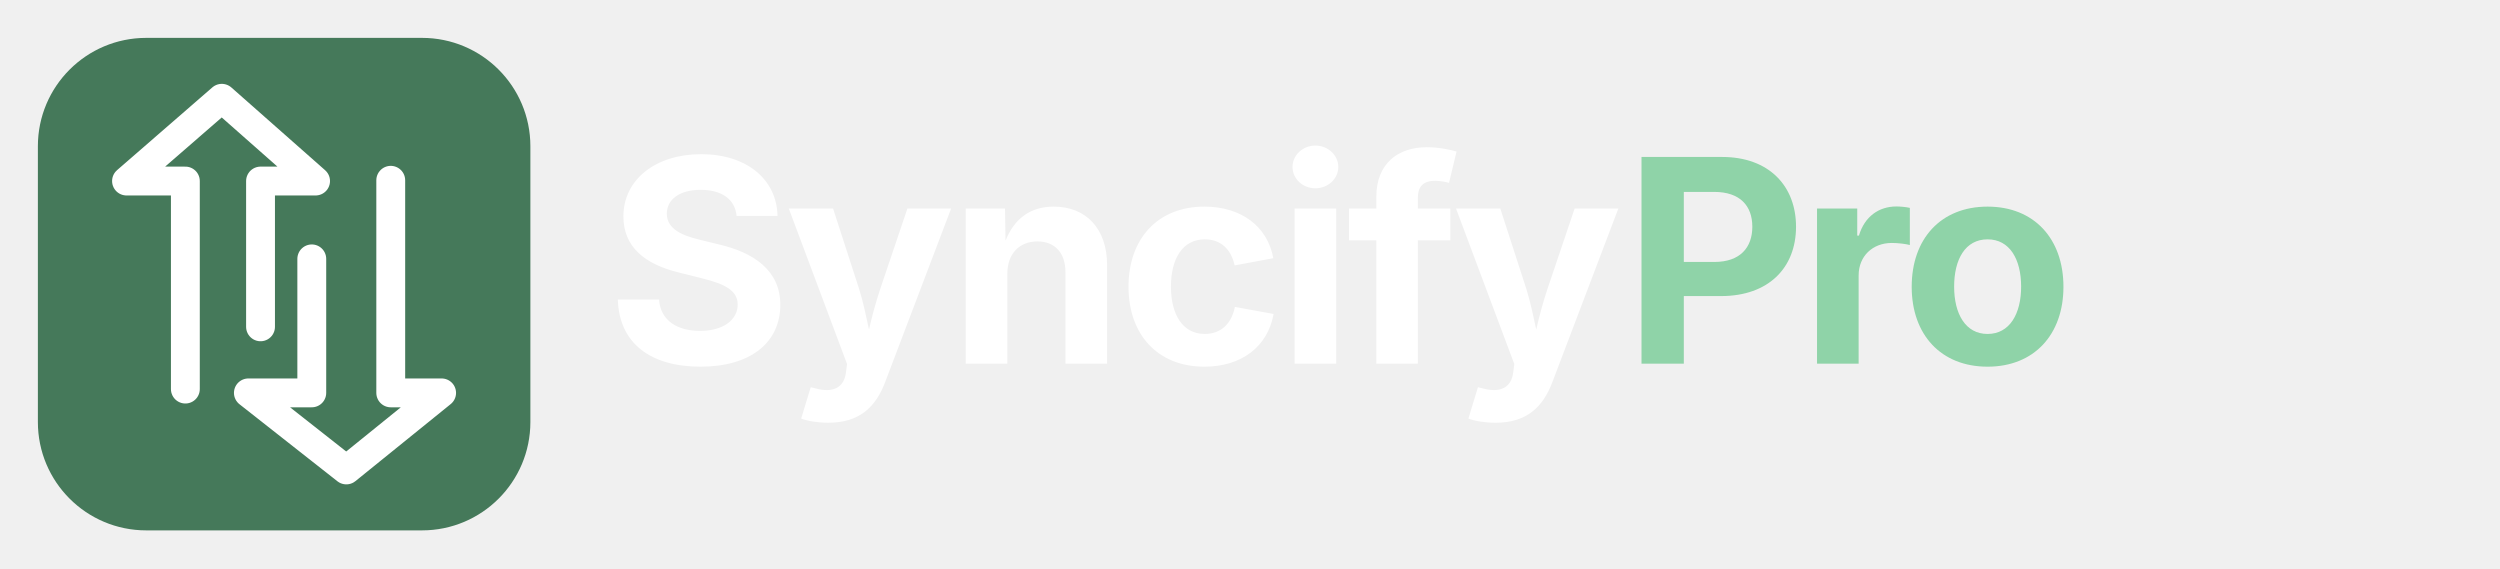
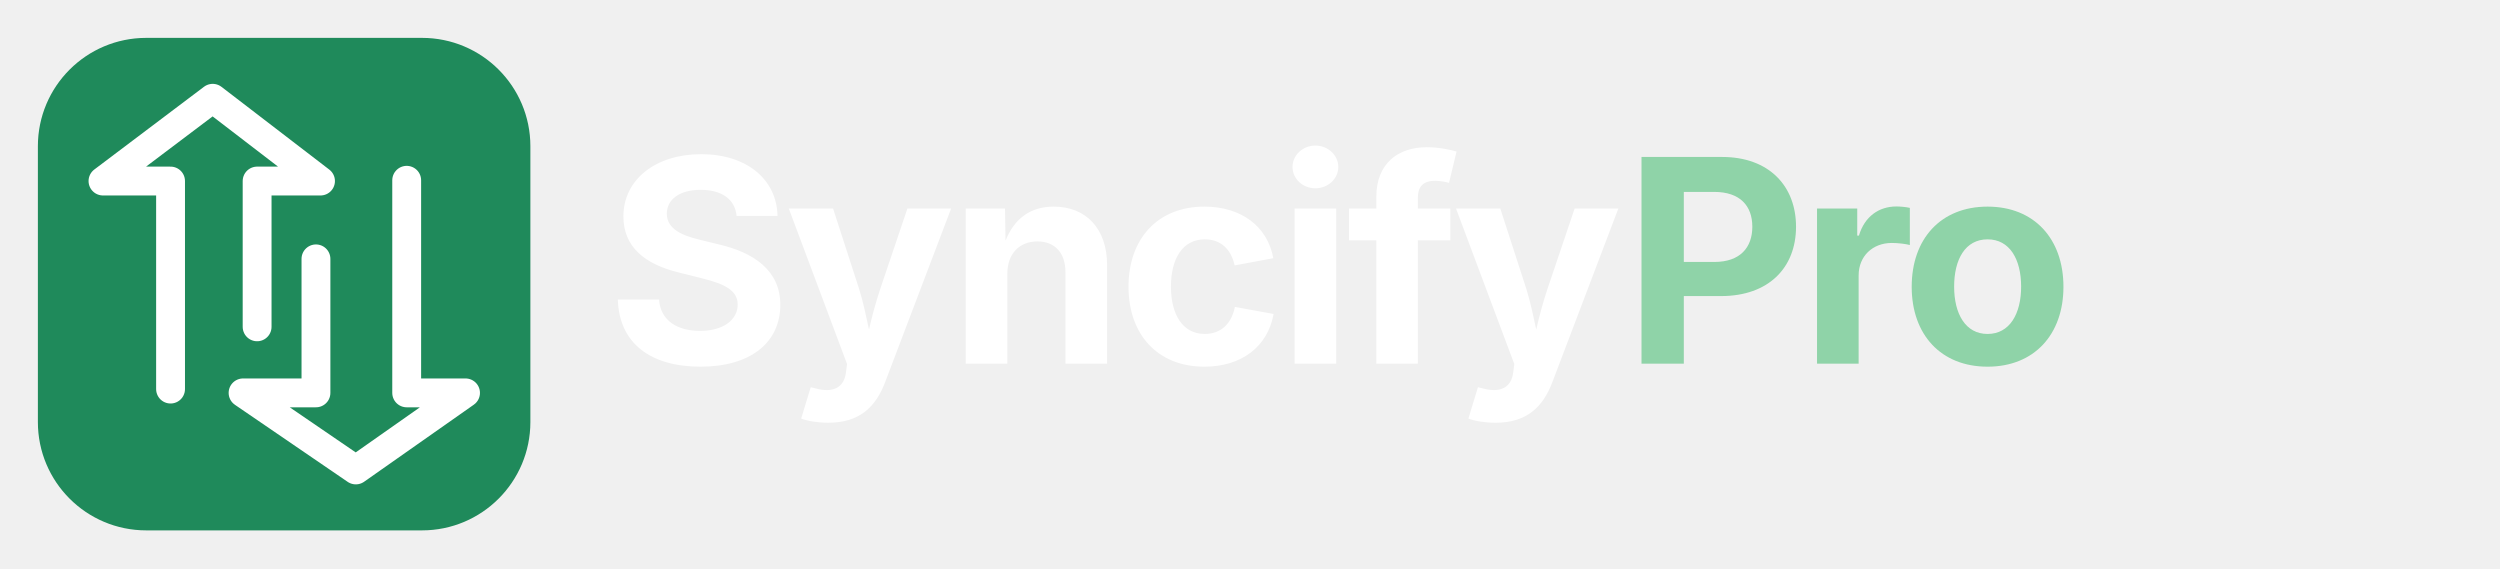
<svg xmlns="http://www.w3.org/2000/svg" viewBox="0 0 1320 300" width="1320" height="300">
  <g transform="translate(20 20) scale(0.2167)">
-     <rect width="1200" height="1200" rx="264" fill="#45795a" />
+     <rect width="1200" height="1200" rx="264" fill="#1f8a5b" />
    <g transform="translate(598,599.5) scale(0.925) translate(-600,-600)" fill="none" stroke="#ffffff" stroke-width="76" stroke-linecap="round" stroke-linejoin="round">
-       <path d="M 342 877 V 329 H 187 L 438 111 L 685 329 H 540 V 713" />
-       <path d="M 883 327 V 887 H 1017 L 766 1090 L 508 887 H 675 V 534" />
+       <path d="M 303 877 V 329 H 125 L 414 111 L 698 329 H 531 V 713" />
+       <path d="M 925 327 V 887 H 1080 L 791 1090 L 494 887 H 686 V 534" />
    </g>
  </g>
  <text x="320" y="192" font-family="Inter, -apple-system, Segoe UI, Roboto, Helvetica, Arial, sans-serif" font-size="150" font-weight="700" letter-spacing="-4" fill="#ffffff">Syncify<tspan fill="#8fd3a8">Pro</tspan>
  </text>
</svg>
